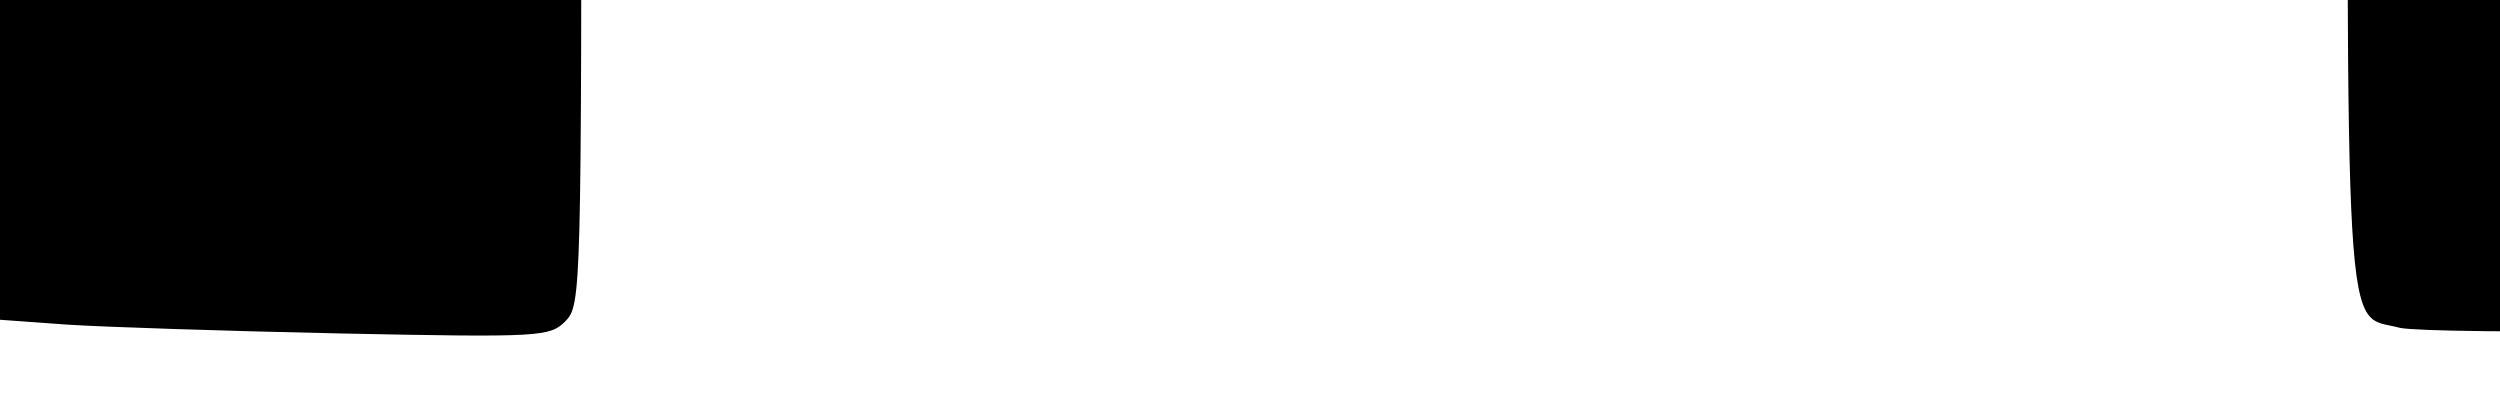
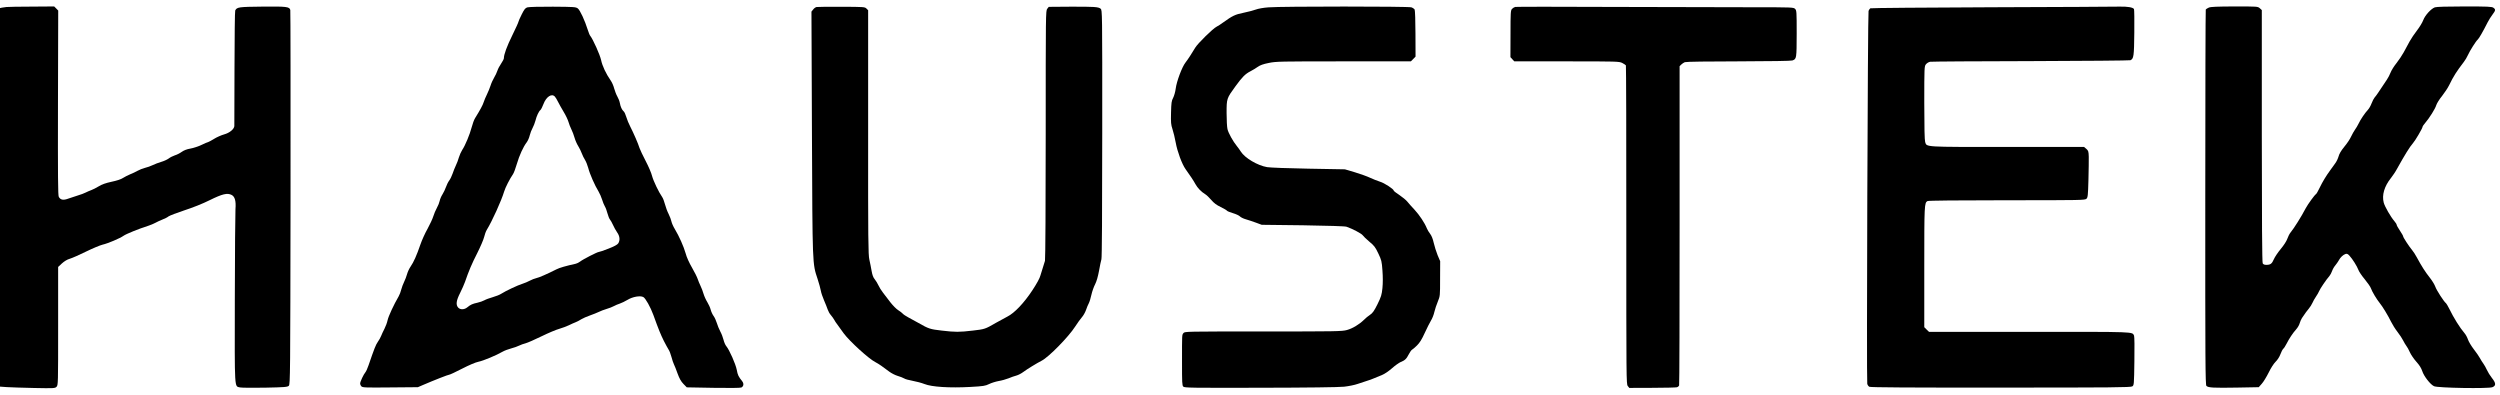
<svg xmlns="http://www.w3.org/2000/svg" viewBox="0 0 1000 157.62" role="img" aria-label="Haustek">
-   <g transform="translate(0,157.62) scale(0.322997,-0.322997)" fill="currentColor" stroke="none">
+   <g transform="translate(0,157.62) scale(0.0323,-0.0323)" fill="currentColor" stroke="none">
    <path d="M80 4793 c-19 -2 -45 -6 -57 -8 l-23 -5 0 -2344 0 -2344 83 -6 c45 -3 198 -8 340 -11 247 -5 258 -4 277 15 20 20 20 34 20 752 l0 732 46 43 c30 27 65 49 97 58 28 8 119 48 202 89 82 40 175 79 205 86 66 15 217 79 260 110 32 23 191 87 298 121 35 11 77 29 95 39 18 10 56 28 86 40 30 11 65 29 78 40 14 10 102 44 196 75 107 35 226 82 314 126 158 78 218 92 271 65 41 -21 56 -75 48 -176 -3 -41 -7 -542 -8 -1112 -2 -1152 -6 -1077 64 -1096 18 -4 158 -6 310 -3 248 5 279 8 295 24 17 17 18 127 21 2325 1 1269 0 2317 -3 2328 -10 41 -45 45 -346 42 -295 -3 -315 -6 -336 -48 -5 -8 -8 -330 -9 -715 0 -385 -2 -708 -2 -717 -4 -39 -60 -84 -125 -102 -36 -10 -93 -35 -128 -57 -35 -21 -68 -39 -72 -39 -5 0 -41 -15 -80 -34 -40 -19 -102 -40 -139 -46 -46 -8 -81 -22 -109 -42 -22 -16 -60 -35 -84 -42 -24 -8 -58 -25 -76 -39 -19 -14 -61 -33 -93 -42 -32 -10 -80 -27 -105 -40 -25 -12 -68 -28 -96 -34 -27 -7 -68 -23 -91 -36 -23 -13 -64 -33 -93 -44 -28 -12 -68 -32 -88 -45 -23 -16 -78 -34 -141 -47 -73 -16 -120 -32 -160 -57 -31 -19 -73 -40 -93 -47 -20 -7 -51 -21 -69 -30 -18 -10 -61 -25 -94 -35 -34 -10 -87 -28 -118 -39 -64 -24 -98 -18 -120 21 -10 18 -12 248 -10 1165 l3 1142 -25 26 -25 25 -278 -2 c-153 0 -294 -3 -313 -5z" />
    <path d="M6532 4789 c-27 -8 -38 -22 -72 -89 -22 -44 -40 -85 -40 -91 0 -7 -34 -81 -75 -165 -68 -138 -105 -239 -105 -285 0 -9 -15 -39 -33 -65 -19 -27 -40 -67 -47 -89 -7 -22 -25 -60 -40 -85 -15 -25 -36 -70 -45 -100 -10 -30 -30 -80 -45 -110 -15 -30 -33 -73 -40 -95 -11 -37 -46 -100 -106 -197 -13 -20 -32 -72 -43 -115 -23 -88 -80 -226 -117 -280 -13 -20 -32 -62 -41 -92 -8 -31 -26 -76 -38 -101 -12 -25 -30 -70 -40 -100 -10 -30 -29 -69 -42 -86 -13 -17 -31 -53 -40 -80 -9 -27 -29 -68 -44 -92 -15 -23 -30 -59 -34 -80 -4 -20 -19 -59 -35 -87 -15 -27 -35 -74 -44 -104 -9 -30 -41 -99 -71 -154 -31 -54 -71 -143 -89 -196 -46 -134 -83 -217 -121 -272 -18 -26 -37 -68 -44 -94 -7 -26 -23 -69 -36 -95 -13 -26 -29 -69 -36 -96 -6 -27 -21 -65 -32 -84 -60 -103 -127 -247 -137 -295 -6 -30 -24 -78 -39 -107 -15 -29 -34 -69 -41 -88 -7 -19 -26 -53 -42 -75 -25 -36 -43 -82 -114 -289 -13 -38 -30 -76 -38 -85 -22 -25 -66 -118 -66 -140 0 -11 7 -27 16 -36 15 -15 52 -16 358 -13 l341 3 65 28 c137 59 311 127 324 127 8 0 79 33 158 74 86 44 167 79 203 86 60 12 223 80 300 125 23 13 70 31 105 40 35 9 80 25 99 35 20 10 56 23 81 29 25 7 113 45 196 86 84 41 183 83 221 93 38 11 91 31 118 44 28 14 66 31 85 38 19 8 51 24 70 37 20 12 67 33 105 46 39 14 88 33 110 44 22 11 66 28 97 37 32 9 72 25 90 35 18 10 51 24 73 31 22 7 65 28 97 47 62 38 157 55 195 34 27 -14 89 -125 124 -221 67 -186 91 -243 130 -322 23 -45 50 -94 59 -108 10 -14 26 -55 35 -90 9 -35 23 -76 31 -92 8 -15 28 -66 45 -114 23 -63 43 -98 73 -129 l41 -42 330 -6 c194 -3 336 -2 346 4 29 15 33 48 10 78 -46 58 -55 75 -67 141 -14 72 -91 246 -129 292 -13 15 -28 51 -35 80 -7 29 -25 76 -40 103 -15 28 -34 75 -43 105 -9 30 -27 70 -41 88 -13 18 -29 53 -35 77 -6 25 -25 66 -41 92 -17 27 -38 73 -47 103 -8 30 -26 75 -38 100 -12 25 -28 63 -35 85 -7 22 -38 85 -70 140 -35 60 -67 130 -79 177 -24 85 -81 213 -134 301 -19 31 -38 74 -42 94 -4 20 -19 62 -35 93 -16 31 -36 85 -45 120 -9 36 -25 77 -36 92 -40 56 -108 198 -124 259 -8 35 -44 118 -79 185 -35 67 -69 139 -76 160 -17 56 -75 188 -114 264 -19 36 -41 90 -50 121 -9 31 -23 62 -32 69 -22 19 -40 58 -48 105 -4 22 -18 58 -31 80 -13 22 -30 67 -39 99 -8 33 -28 78 -44 100 -57 82 -103 179 -118 252 -14 65 -101 259 -135 301 -6 6 -19 38 -29 70 -38 121 -97 247 -124 268 -26 19 -43 20 -309 22 -157 1 -296 -3 -315 -8z m340 -1106 c9 -10 26 -38 38 -63 12 -25 44 -81 70 -125 27 -44 53 -100 60 -125 7 -24 22 -65 35 -90 13 -25 31 -73 40 -105 9 -33 30 -80 46 -105 16 -25 35 -66 44 -90 9 -25 27 -61 40 -81 13 -21 31 -66 40 -100 17 -70 82 -218 127 -290 15 -25 35 -70 44 -100 9 -30 24 -67 34 -84 10 -16 25 -56 33 -88 9 -33 22 -66 31 -76 8 -9 25 -39 37 -66 12 -28 35 -69 51 -92 34 -47 39 -99 14 -137 -10 -16 -50 -38 -120 -65 -57 -23 -111 -41 -119 -41 -19 0 -199 -92 -234 -120 -14 -11 -38 -23 -52 -26 -122 -27 -203 -50 -241 -70 -112 -57 -218 -103 -250 -109 -19 -4 -55 -18 -79 -31 -24 -13 -64 -30 -90 -38 -57 -17 -213 -91 -262 -123 -19 -13 -67 -32 -106 -43 -39 -11 -86 -28 -105 -39 -18 -10 -57 -24 -86 -30 -60 -13 -85 -24 -125 -57 -36 -30 -87 -32 -113 -3 -31 34 -24 87 24 181 23 45 50 108 61 138 46 134 84 224 151 355 39 77 77 166 85 198 7 31 22 72 33 90 65 105 182 363 215 474 15 51 70 158 110 216 11 16 32 73 48 128 30 103 78 209 122 267 14 19 31 57 37 85 7 29 23 70 36 93 12 22 28 63 35 90 14 57 41 115 62 132 8 7 25 40 37 73 35 92 103 136 142 92z" />
    <path d="M10113 4793 c-13 -2 -32 -16 -43 -31 l-21 -26 6 -1501 c7 -1655 5 -1615 70 -1810 18 -55 36 -120 40 -145 4 -25 22 -79 40 -120 18 -41 38 -92 45 -113 7 -21 24 -53 40 -70 15 -18 33 -43 40 -56 6 -13 26 -43 44 -66 17 -24 51 -70 75 -104 73 -98 310 -315 392 -356 39 -20 101 -63 171 -117 27 -20 73 -44 104 -53 31 -9 67 -23 80 -31 12 -9 60 -22 105 -30 46 -8 112 -26 148 -40 89 -36 310 -50 566 -36 164 9 187 13 232 35 28 14 81 31 119 38 38 6 94 22 124 34 30 13 74 28 97 34 23 6 61 26 85 44 45 34 169 110 228 140 87 44 334 296 415 423 28 43 65 95 83 115 18 20 41 61 51 90 10 30 26 68 35 84 9 17 23 64 32 105 9 41 30 100 46 130 18 35 35 95 48 165 11 61 24 126 30 145 6 22 10 565 10 1560 1 1519 0 1525 -20 1542 -28 23 -79 26 -378 25 l-264 -2 -19 -24 c-19 -23 -19 -61 -19 -1555 0 -842 -4 -1547 -9 -1566 -5 -19 -16 -55 -25 -80 -9 -25 -22 -70 -31 -100 -9 -36 -45 -101 -100 -185 -104 -158 -222 -282 -310 -326 -33 -17 -98 -52 -145 -79 -129 -75 -135 -77 -282 -94 -171 -20 -215 -20 -386 0 -143 16 -163 23 -287 94 -38 22 -95 53 -126 69 -30 16 -62 37 -70 47 -8 9 -33 29 -56 43 -23 14 -65 57 -95 95 -29 38 -71 92 -92 120 -22 28 -48 70 -58 93 -10 23 -31 56 -45 74 -19 22 -30 52 -39 103 -7 39 -19 103 -28 141 -14 62 -16 235 -15 1579 l0 1509 -21 21 c-20 20 -31 21 -308 22 -158 1 -297 -1 -309 -3z" />
    <path d="M15710 4789 c-60 -4 -128 -16 -160 -28 -30 -11 -99 -29 -153 -40 -100 -20 -134 -36 -252 -121 -27 -20 -63 -43 -79 -51 -45 -22 -234 -208 -264 -259 -43 -72 -88 -142 -122 -186 -42 -54 -109 -232 -120 -321 -5 -40 -20 -92 -32 -115 -20 -37 -23 -61 -26 -183 -3 -124 -1 -148 18 -205 12 -36 30 -111 40 -166 20 -111 77 -266 122 -329 59 -82 98 -141 122 -185 26 -48 73 -96 121 -125 17 -10 50 -42 75 -71 32 -38 65 -63 117 -88 39 -19 74 -39 77 -45 4 -6 37 -20 75 -31 37 -11 76 -29 86 -40 10 -11 44 -28 74 -36 31 -9 88 -28 126 -42 l70 -26 510 -6 c311 -5 522 -11 540 -18 74 -25 186 -85 200 -105 8 -12 45 -48 83 -80 60 -49 74 -68 111 -146 39 -82 43 -97 51 -211 6 -78 6 -156 0 -218 -9 -85 -16 -107 -62 -201 -42 -84 -60 -109 -92 -130 -22 -14 -56 -42 -76 -63 -59 -57 -140 -106 -210 -125 -60 -17 -134 -18 -1037 -18 -960 0 -972 0 -987 -20 -19 -24 -18 -7 -18 -358 0 -255 1 -291 16 -305 15 -15 96 -16 954 -14 578 1 975 6 1037 13 55 6 131 21 170 35 39 14 90 31 115 38 25 7 63 21 85 31 22 9 66 28 98 40 34 14 84 48 125 84 37 33 86 68 107 77 53 21 73 40 101 96 13 26 31 51 39 56 9 4 37 29 63 54 35 35 59 74 96 155 27 59 62 128 77 153 16 25 35 73 42 107 8 33 27 92 43 129 28 68 28 71 28 284 l1 215 -32 75 c-17 42 -38 110 -48 153 -11 50 -27 89 -45 112 -15 19 -33 49 -40 67 -27 68 -92 165 -152 230 -35 37 -75 82 -90 101 -15 19 -59 55 -97 81 -39 25 -71 50 -71 55 0 19 -116 95 -171 111 -32 10 -86 32 -121 48 -35 17 -119 47 -188 68 l-125 37 -450 8 c-247 4 -478 13 -513 19 -119 20 -277 114 -326 193 -12 19 -34 50 -49 68 -45 54 -106 163 -116 210 -6 24 -11 114 -11 199 0 181 1 181 109 330 85 117 122 154 186 187 28 14 68 39 91 55 28 20 68 35 135 48 89 19 141 20 927 20 l834 0 29 29 29 30 -1 283 c0 155 -5 290 -10 299 -5 9 -23 22 -40 28 -38 13 -1599 13 -1769 0z" />
    <path d="M18764 4794 c-12 -3 -30 -14 -40 -25 -16 -18 -18 -46 -18 -308 l-1 -289 24 -26 24 -26 649 0 c628 0 650 -1 688 -20 21 -11 41 -24 45 -30 3 -5 6 -895 5 -1978 0 -1913 0 -1970 18 -1992 l19 -24 285 1 c156 0 294 4 305 7 12 4 24 14 27 23 4 9 6 902 6 1984 l0 1969 20 20 c12 12 32 25 45 30 15 6 294 10 666 10 394 1 650 5 666 11 52 19 52 23 53 332 0 274 -1 288 -20 307 -19 19 -33 20 -518 20 -274 0 -1045 2 -1713 4 -668 3 -1224 3 -1235 0z" />
    <path d="M24665 4790 c-819 -3 -1496 -9 -1503 -13 -7 -5 -17 -19 -22 -32 -10 -27 -26 -4578 -16 -4618 3 -15 15 -31 26 -37 14 -8 504 -11 1627 -10 1374 0 1610 2 1629 15 21 14 22 19 26 312 3 164 1 306 -4 316 -25 50 38 48 -1297 47 l-1242 0 -30 29 -29 29 0 745 c0 768 1 796 40 817 12 6 374 10 984 10 929 0 967 1 985 19 16 16 19 42 24 232 3 118 5 247 4 287 -2 67 -5 76 -30 98 l-28 24 -950 0 c-1046 0 -996 -3 -1018 61 -7 22 -11 179 -11 484 0 440 1 453 20 478 12 15 35 29 53 32 18 3 579 7 1247 8 668 2 1223 7 1233 11 41 19 45 49 48 342 2 154 0 285 -4 292 -13 21 -80 32 -177 30 -52 -2 -765 -5 -1585 -8z" />
    <path d="M27354 4786 c-18 -8 -34 -18 -38 -24 -3 -5 -6 -1053 -6 -2328 -1 -2040 1 -2319 14 -2333 23 -23 90 -26 380 -21 l268 5 38 43 c21 23 59 86 85 138 27 56 62 110 85 133 23 22 48 60 60 93 11 31 28 62 36 69 9 7 27 36 41 63 32 63 76 130 119 178 18 20 38 54 43 75 6 21 19 50 28 64 47 69 59 86 86 118 16 19 36 51 44 70 8 20 28 54 44 78 16 23 33 53 39 68 11 28 89 144 126 185 12 14 27 42 34 63 7 21 25 53 40 70 15 18 34 46 43 62 19 37 54 70 84 80 18 5 29 0 49 -22 37 -40 94 -131 110 -175 7 -21 42 -73 79 -117 36 -44 71 -94 77 -113 13 -39 72 -137 109 -182 34 -41 103 -155 140 -231 16 -33 51 -89 79 -125 28 -36 59 -83 70 -106 11 -22 28 -52 39 -66 11 -13 31 -49 44 -79 13 -30 49 -83 80 -118 39 -43 62 -80 74 -117 20 -63 100 -166 146 -187 48 -22 675 -32 723 -12 46 19 45 50 -7 115 -23 29 -50 73 -61 98 -12 26 -31 61 -43 77 -13 17 -32 48 -44 70 -12 22 -46 72 -76 110 -30 39 -62 92 -71 118 -9 27 -28 63 -43 80 -59 69 -134 189 -190 304 -17 34 -35 64 -40 68 -22 13 -119 163 -133 206 -9 25 -40 76 -69 112 -54 68 -102 143 -159 249 -16 31 -43 72 -58 90 -38 45 -112 158 -112 172 0 6 -18 37 -40 70 -22 32 -40 65 -40 72 0 7 -13 28 -29 46 -45 52 -118 179 -131 228 -25 93 7 202 89 305 22 28 57 79 76 115 96 173 157 272 197 317 27 29 118 185 118 200 0 7 15 30 33 50 53 62 124 175 137 219 7 23 39 75 72 115 32 41 72 101 88 134 54 111 90 168 182 288 16 21 39 58 50 84 24 54 100 174 122 193 15 12 65 99 123 214 14 27 40 70 59 94 40 53 42 65 12 86 -19 14 -71 16 -360 16 -212 0 -347 -4 -365 -11 -48 -18 -121 -98 -144 -159 -11 -30 -46 -87 -77 -127 -31 -40 -73 -102 -92 -137 -19 -36 -52 -95 -72 -133 -20 -37 -61 -98 -91 -136 -30 -37 -62 -89 -72 -115 -10 -26 -30 -65 -45 -87 -109 -165 -135 -203 -152 -221 -10 -12 -28 -45 -39 -75 -11 -30 -32 -66 -46 -80 -36 -39 -90 -118 -114 -169 -12 -25 -32 -59 -45 -76 -13 -18 -34 -56 -48 -85 -13 -30 -51 -87 -84 -126 -40 -49 -63 -88 -71 -119 -7 -25 -25 -65 -42 -87 -16 -23 -44 -62 -62 -86 -52 -71 -94 -141 -131 -217 -19 -40 -39 -75 -45 -78 -18 -11 -99 -123 -126 -173 -59 -112 -144 -247 -191 -305 -12 -15 -29 -49 -38 -75 -10 -29 -42 -79 -81 -126 -36 -43 -74 -100 -86 -128 -24 -56 -42 -69 -93 -69 -24 0 -38 6 -45 19 -7 12 -11 546 -11 1577 l0 1559 -25 23 c-26 22 -29 22 -313 22 -220 -1 -294 -4 -318 -14z" />
  </g>
</svg>
